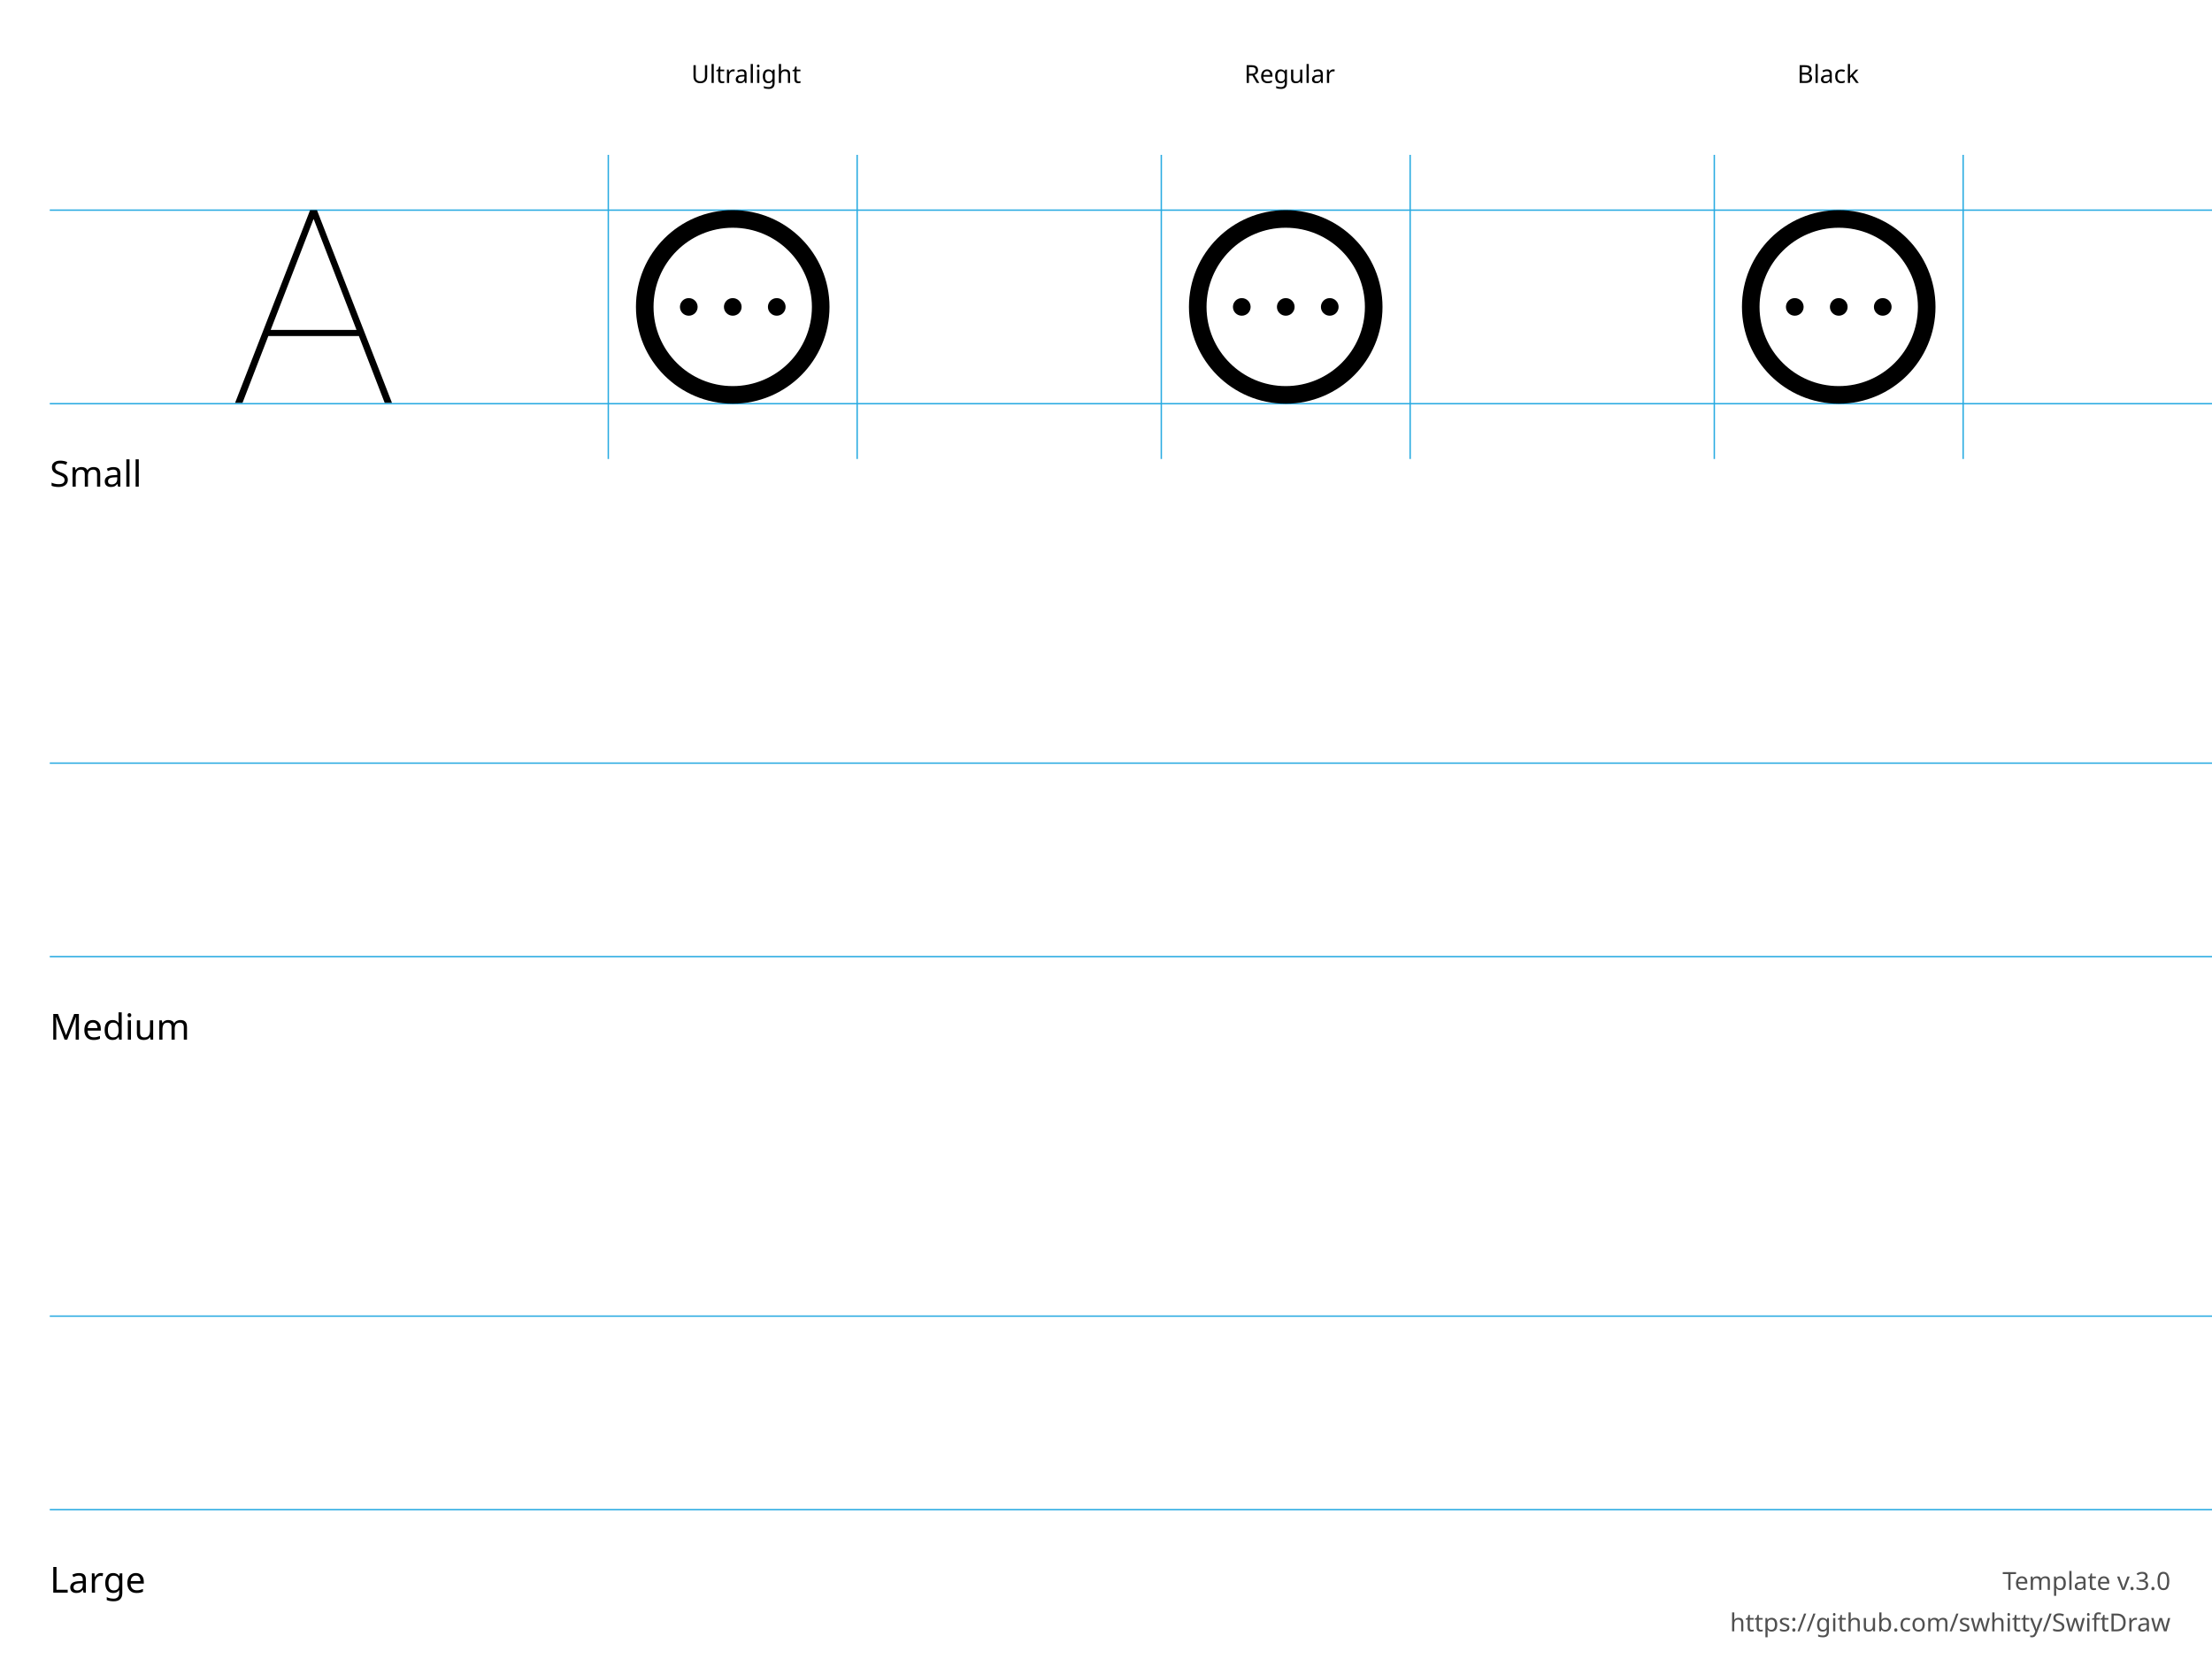
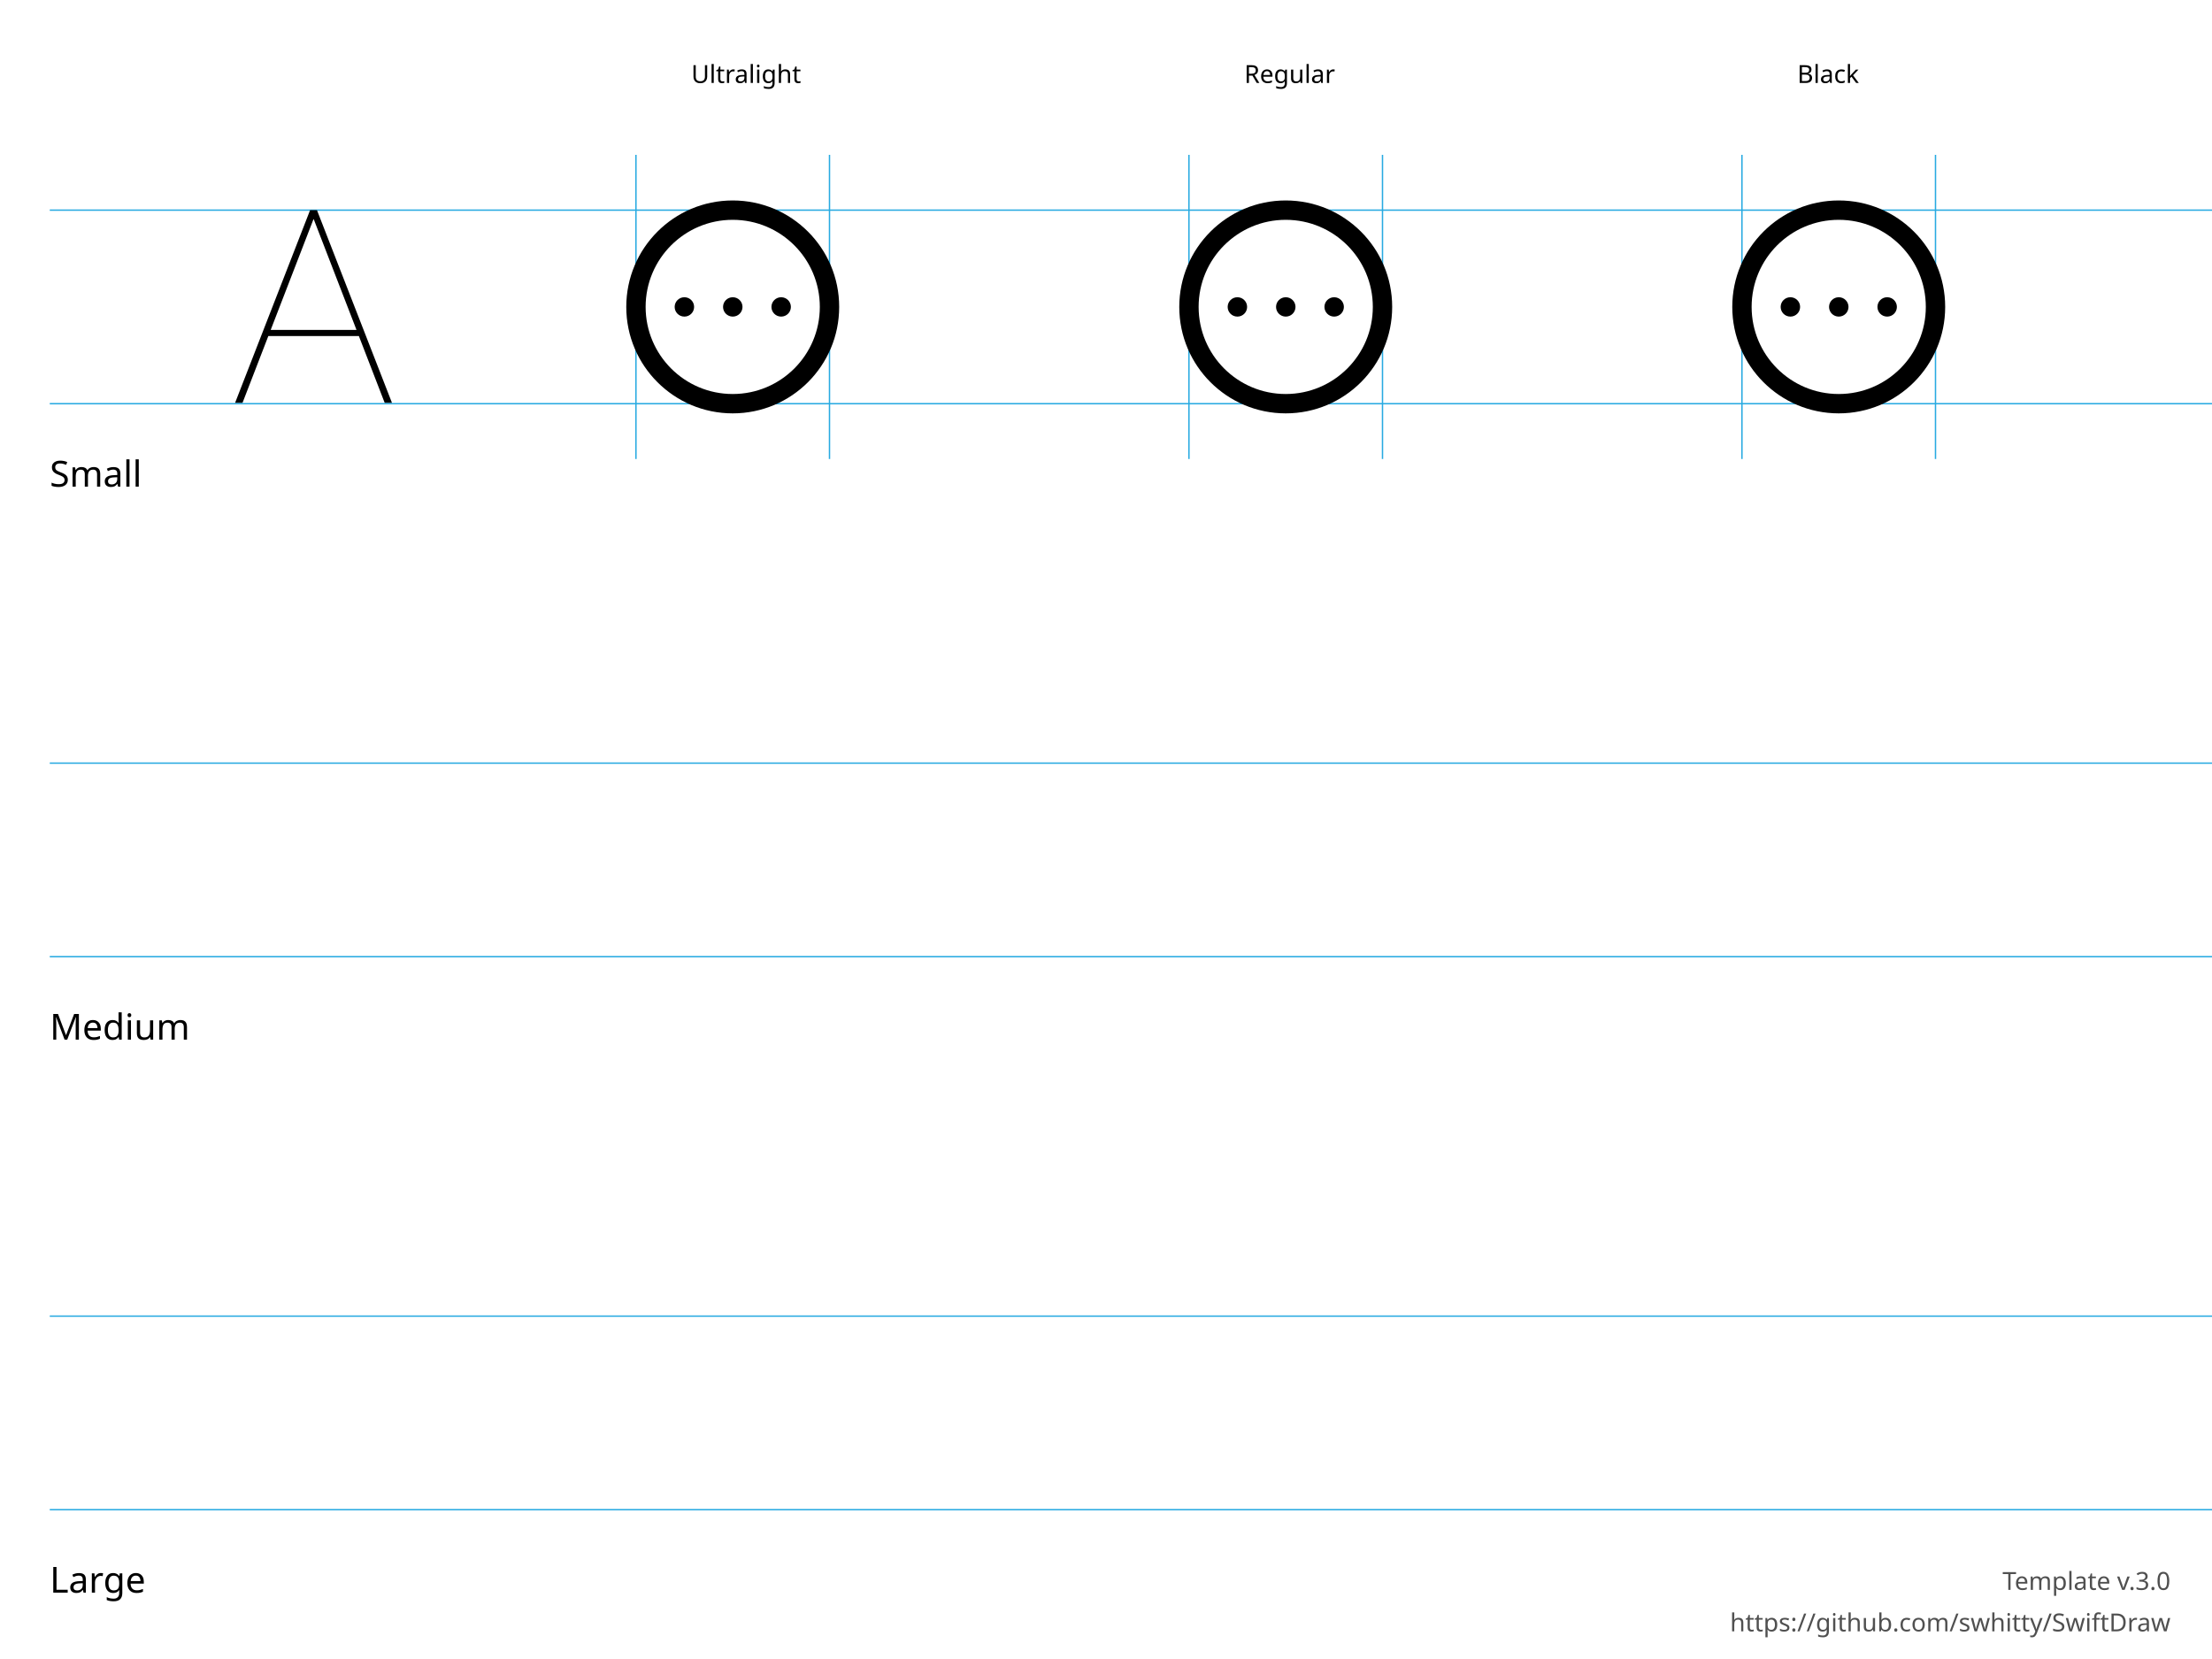
<svg xmlns="http://www.w3.org/2000/svg" height="600" width="800">
  <g id="Notes" font-family="'LucidaGrande', 'Lucida Grande', sans-serif" font-size="13">
    <rect fill="white" height="600.0" width="800.0" x="0.0" y="0.0" />
    <g font-size="13">
      <text x="18.0" y="176.0">Small</text>
      <text x="18.0" y="376.0">Medium</text>
      <text x="18.0" y="576.0">Large</text>
    </g>
    <g font-size="9">
      <text x="250.0" y="30.0">Ultralight</text>
      <text x="450.0" y="30.0">Regular</text>
      <text x="650.0" y="30.0">Black</text>
      <text id="template-version" fill="#505050" text-anchor="end" x="785.0" y="575.0">Template v.3.0</text>
      <a href="https://github.com/swhitty/SwiftDraw">
        <text fill="#505050" text-anchor="end" x="785.0" y="590.0">https://github.com/swhitty/SwiftDraw</text>
      </a>
    </g>
  </g>
  <g id="Guides" stroke="rgb(39, 170, 225)" stroke-width="0.5">
    <path id="Capline-S" d="M18,76 l800,0" />
-     <path id="H-reference" d="M85,145.755 L87.685,145.755 L113.369,79.287 L114.052,79.287 L114.052,76 L112.148,76 L85,145.755 Z M95.693,121.536 L130.996,121.536 L130.263,119.313 L96.474,119.313 L95.693,121.536 Z M139.15,145.755 L141.787,145.755 L114.638,76 L113.466,76 L113.466,79.287 L139.15,145.755 Z" stroke="none" />
+     <path id="H-reference" d="M85,145.755 L87.685,145.755 L113.369,79.287 L114.052,79.287 L114.052,76 L112.148,76 L85,145.755 Z M95.693,121.536 L130.996,121.536 L130.263,119.313 L96.474,119.313 L95.693,121.536 Z M139.15,145.755 L141.787,145.755 L114.638,76 L113.466,76 L113.466,79.287 L139.15,145.755 Z" stroke="none" transform="translate(0,0)" />
    <path id="Baseline-S" d="M18,146 l800,0" />
-     <path id="left-margin-Ultralight-S" d="M220,56 l0,110" />
-     <path id="right-margin-Ultralight-S" d="M310,56 l0,110" />
-     <path id="left-margin-Regular-S" d="M420,56 l0,110" />
-     <path id="right-margin-Regular-S" d="M510,56 l0,110" />
-     <path id="left-margin-Black-S" d="M620,56 l0,110" />
-     <path id="right-margin-Black-S" d="M710,56 l0,110" />
+     <path id="left-margin-Ultralight-S" d="M230,56 l0,110" />
+     <path id="right-margin-Ultralight-S" d="M300,56 l0,110" />
+     <path id="left-margin-Regular-S" d="M430,56 l0,110" />
+     <path id="right-margin-Regular-S" d="M500,56 l0,110" />
+     <path id="left-margin-Black-S" d="M630,56 l0,110" />
+     <path id="right-margin-Black-S" d="M700,56 l0,110" />
    <path id="Capline-M" d="M18,276 l800,0" />
    <path id="Baseline-M" d="M18,346 l800,0" />
    <path id="Capline-L" d="M18,476 l800,0" />
    <path id="Baseline-L" d="M18,546 l800,0" />
  </g>
  <g id="Symbols">
-     <g id="Ultralight-S">
-       <path d="M236.364,111 C236.364,95.185 249.185,82.364 265,82.364 C280.815,82.364 293.636,95.185 293.636,111 C293.636,126.815 280.815,139.636 265,139.636 C249.185,139.636 236.364,126.815 236.364,111 Z M230,111 C230,130.33 245.67,146 265,146 C284.33,146 300,130.33 300,111 C300,91.67 284.33,76 265,76 C245.67,76 230,91.67 230,111 Z" />
-       <path d="M280.909,114.182 L280.941,114.182 C282.698,114.182 284.123,112.757 284.123,111 C284.123,109.243 282.698,107.818 280.941,107.818 L280.909,107.818 C279.152,107.818 277.727,109.243 277.727,111 C277.727,112.757 279.152,114.182 280.909,114.182 Z" />
-       <path d="M265,114.182 L265.032,114.182 C266.789,114.182 268.214,112.757 268.214,111 C268.214,109.243 266.789,107.818 265.032,107.818 L265,107.818 C263.243,107.818 261.818,109.243 261.818,111 C261.818,112.757 263.243,114.182 265,114.182 Z" />
-       <path d="M249.091,114.182 L249.123,114.182 C250.88,114.182 252.305,112.757 252.305,111 C252.305,109.243 250.88,107.818 249.123,107.818 L249.091,107.818 C247.334,107.818 245.909,109.243 245.909,111 C245.909,112.757 247.334,114.182 249.091,114.182 Z" />
+     <g id="Ultralight-S" transform="translate(0,0)">
+       <path d="M233.5,111 C233.5,93.603 247.603,79.5 265,79.5 C282.397,79.5 296.5,93.603 296.5,111 C296.5,128.397 282.397,142.5 265,142.5 C247.603,142.5 233.5,128.397 233.5,111 Z M226.5,111 C226.5,132.263 243.737,149.5 265,149.5 C286.263,149.5 303.5,132.263 303.5,111 C303.5,89.737 286.263,72.5 265,72.5 C243.737,72.5 226.5,89.737 226.5,111 Z" />
+       <path d="M282.5,114.5 L282.535,114.5 C284.468,114.5 286.035,112.933 286.035,111 C286.035,109.067 284.468,107.5 282.535,107.5 L282.5,107.5 C280.567,107.5 279,109.067 279,111 C279,112.933 280.567,114.5 282.5,114.5 Z" />
+       <path d="M265,114.5 L265.035,114.5 C266.968,114.5 268.535,112.933 268.535,111 C268.535,109.067 266.968,107.5 265.035,107.5 L265,107.5 C263.067,107.5 261.5,109.067 261.5,111 C261.5,112.933 263.067,114.5 265,114.5 Z" />
+       <path d="M247.5,114.5 L247.535,114.5 C249.468,114.5 251.035,112.933 251.035,111 C251.035,109.067 249.468,107.5 247.535,107.5 L247.5,107.5 C245.567,107.5 244,109.067 244,111 C244,112.933 245.567,114.5 247.5,114.5 Z" />
    </g>
-     <g id="Regular-S">
-       <path d="M436.364,111 C436.364,95.185 449.185,82.364 465,82.364 C480.815,82.364 493.636,95.185 493.636,111 C493.636,126.815 480.815,139.636 465,139.636 C449.185,139.636 436.364,126.815 436.364,111 Z M430,111 C430,130.33 445.67,146 465,146 C484.33,146 500,130.33 500,111 C500,91.67 484.33,76 465,76 C445.67,76 430,91.67 430,111 Z" />
-       <path d="M480.909,114.182 L480.941,114.182 C482.698,114.182 484.123,112.757 484.123,111 C484.123,109.243 482.698,107.818 480.941,107.818 L480.909,107.818 C479.152,107.818 477.727,109.243 477.727,111 C477.727,112.757 479.152,114.182 480.909,114.182 Z" />
-       <path d="M465,114.182 L465.032,114.182 C466.789,114.182 468.214,112.757 468.214,111 C468.214,109.243 466.789,107.818 465.032,107.818 L465,107.818 C463.243,107.818 461.818,109.243 461.818,111 C461.818,112.757 463.243,114.182 465,114.182 Z" />
-       <path d="M449.091,114.182 L449.123,114.182 C450.88,114.182 452.305,112.757 452.305,111 C452.305,109.243 450.88,107.818 449.123,107.818 L449.091,107.818 C447.334,107.818 445.909,109.243 445.909,111 C445.909,112.757 447.334,114.182 449.091,114.182 Z" />
+     <g id="Regular-S" transform="translate(0,0)">
+       <path d="M433.5,111 C433.5,93.603 447.603,79.5 465,79.5 C482.397,79.5 496.5,93.603 496.5,111 C496.5,128.397 482.397,142.5 465,142.5 C447.603,142.5 433.5,128.397 433.5,111 Z M426.5,111 C426.5,132.263 443.737,149.5 465,149.5 C486.263,149.5 503.5,132.263 503.5,111 C503.5,89.737 486.263,72.5 465,72.5 C443.737,72.5 426.5,89.737 426.5,111 Z" />
+       <path d="M482.5,114.5 L482.535,114.5 C484.468,114.5 486.035,112.933 486.035,111 C486.035,109.067 484.468,107.5 482.535,107.5 L482.5,107.5 C480.567,107.5 479,109.067 479,111 C479,112.933 480.567,114.5 482.5,114.5 Z" />
+       <path d="M465,114.5 L465.035,114.5 C466.968,114.5 468.535,112.933 468.535,111 C468.535,109.067 466.968,107.5 465.035,107.5 L465,107.5 C463.067,107.5 461.5,109.067 461.5,111 C461.5,112.933 463.067,114.5 465,114.5 Z" />
+       <path d="M447.5,114.5 L447.535,114.5 C449.468,114.5 451.035,112.933 451.035,111 C451.035,109.067 449.468,107.5 447.535,107.5 L447.5,107.5 C445.567,107.5 444,109.067 444,111 C444,112.933 445.567,114.5 447.5,114.5 Z" />
    </g>
-     <g id="Black-S">
-       <path d="M636.364,111 C636.364,95.185 649.185,82.364 665,82.364 C680.815,82.364 693.636,95.185 693.636,111 C693.636,126.815 680.815,139.636 665,139.636 C649.185,139.636 636.364,126.815 636.364,111 Z M630,111 C630,130.33 645.67,146 665,146 C684.33,146 700,130.33 700,111 C700,91.67 684.33,76 665,76 C645.67,76 630,91.67 630,111 Z" />
-       <path d="M680.909,114.182 L680.941,114.182 C682.698,114.182 684.123,112.757 684.123,111 C684.123,109.243 682.698,107.818 680.941,107.818 L680.909,107.818 C679.152,107.818 677.727,109.243 677.727,111 C677.727,112.757 679.152,114.182 680.909,114.182 Z" />
-       <path d="M665,114.182 L665.032,114.182 C666.789,114.182 668.214,112.757 668.214,111 C668.214,109.243 666.789,107.818 665.032,107.818 L665,107.818 C663.243,107.818 661.818,109.243 661.818,111 C661.818,112.757 663.243,114.182 665,114.182 Z" />
-       <path d="M649.091,114.182 L649.123,114.182 C650.88,114.182 652.305,112.757 652.305,111 C652.305,109.243 650.88,107.818 649.123,107.818 L649.091,107.818 C647.334,107.818 645.909,109.243 645.909,111 C645.909,112.757 647.334,114.182 649.091,114.182 Z" />
+     <g id="Black-S" transform="translate(0,0)">
+       <path d="M633.5,111 C633.5,93.603 647.603,79.5 665,79.5 C682.397,79.5 696.5,93.603 696.5,111 C696.5,128.397 682.397,142.5 665,142.5 C647.603,142.5 633.5,128.397 633.5,111 Z M626.5,111 C626.5,132.263 643.737,149.5 665,149.5 C686.263,149.5 703.5,132.263 703.5,111 C703.5,89.737 686.263,72.5 665,72.5 C643.737,72.5 626.5,89.737 626.5,111 Z" />
+       <path d="M682.5,114.5 L682.535,114.5 C684.468,114.5 686.035,112.933 686.035,111 C686.035,109.067 684.468,107.5 682.535,107.5 L682.5,107.5 C680.567,107.5 679,109.067 679,111 C679,112.933 680.567,114.5 682.5,114.5 Z" />
+       <path d="M665,114.5 L665.035,114.5 C666.968,114.5 668.535,112.933 668.535,111 C668.535,109.067 666.968,107.5 665.035,107.5 L665,107.5 C663.067,107.5 661.5,109.067 661.5,111 C661.5,112.933 663.067,114.5 665,114.5 Z" />
+       <path d="M647.5,114.5 L647.535,114.5 C649.468,114.5 651.035,112.933 651.035,111 C651.035,109.067 649.468,107.5 647.535,107.5 L647.5,107.5 C645.567,107.5 644,109.067 644,111 C644,112.933 645.567,114.5 647.5,114.5 Z" />
    </g>
  </g>
</svg>
